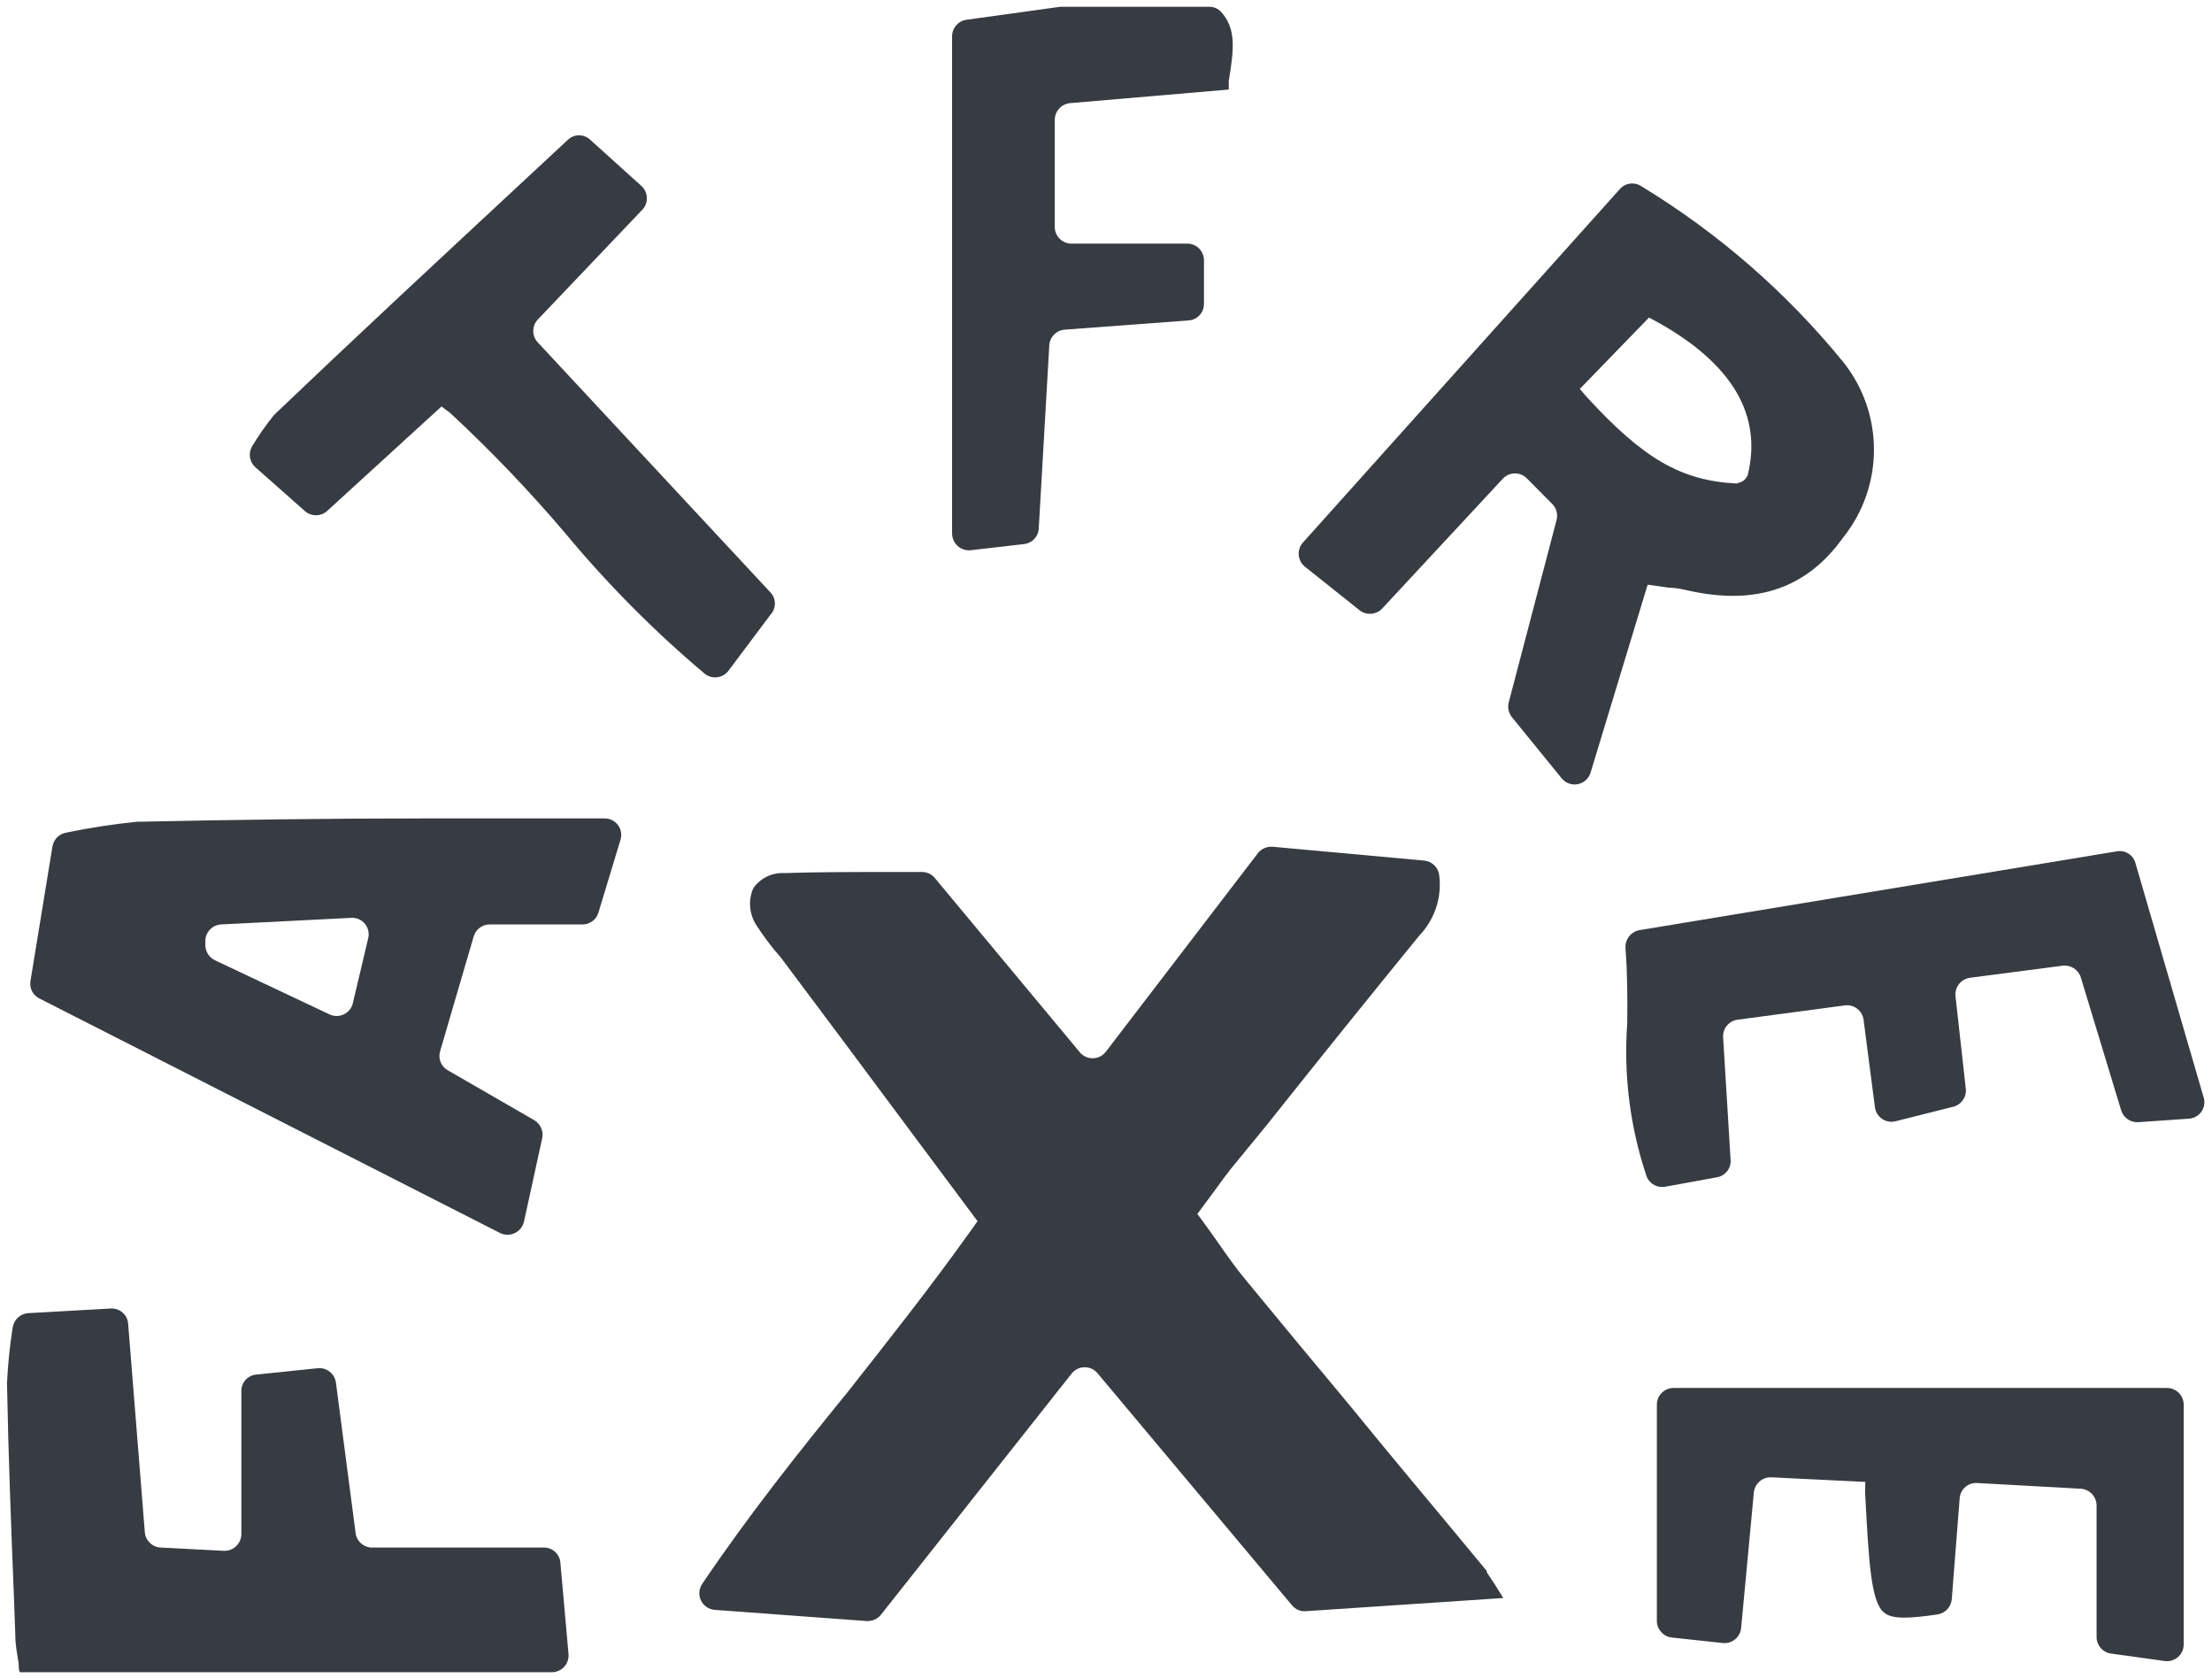
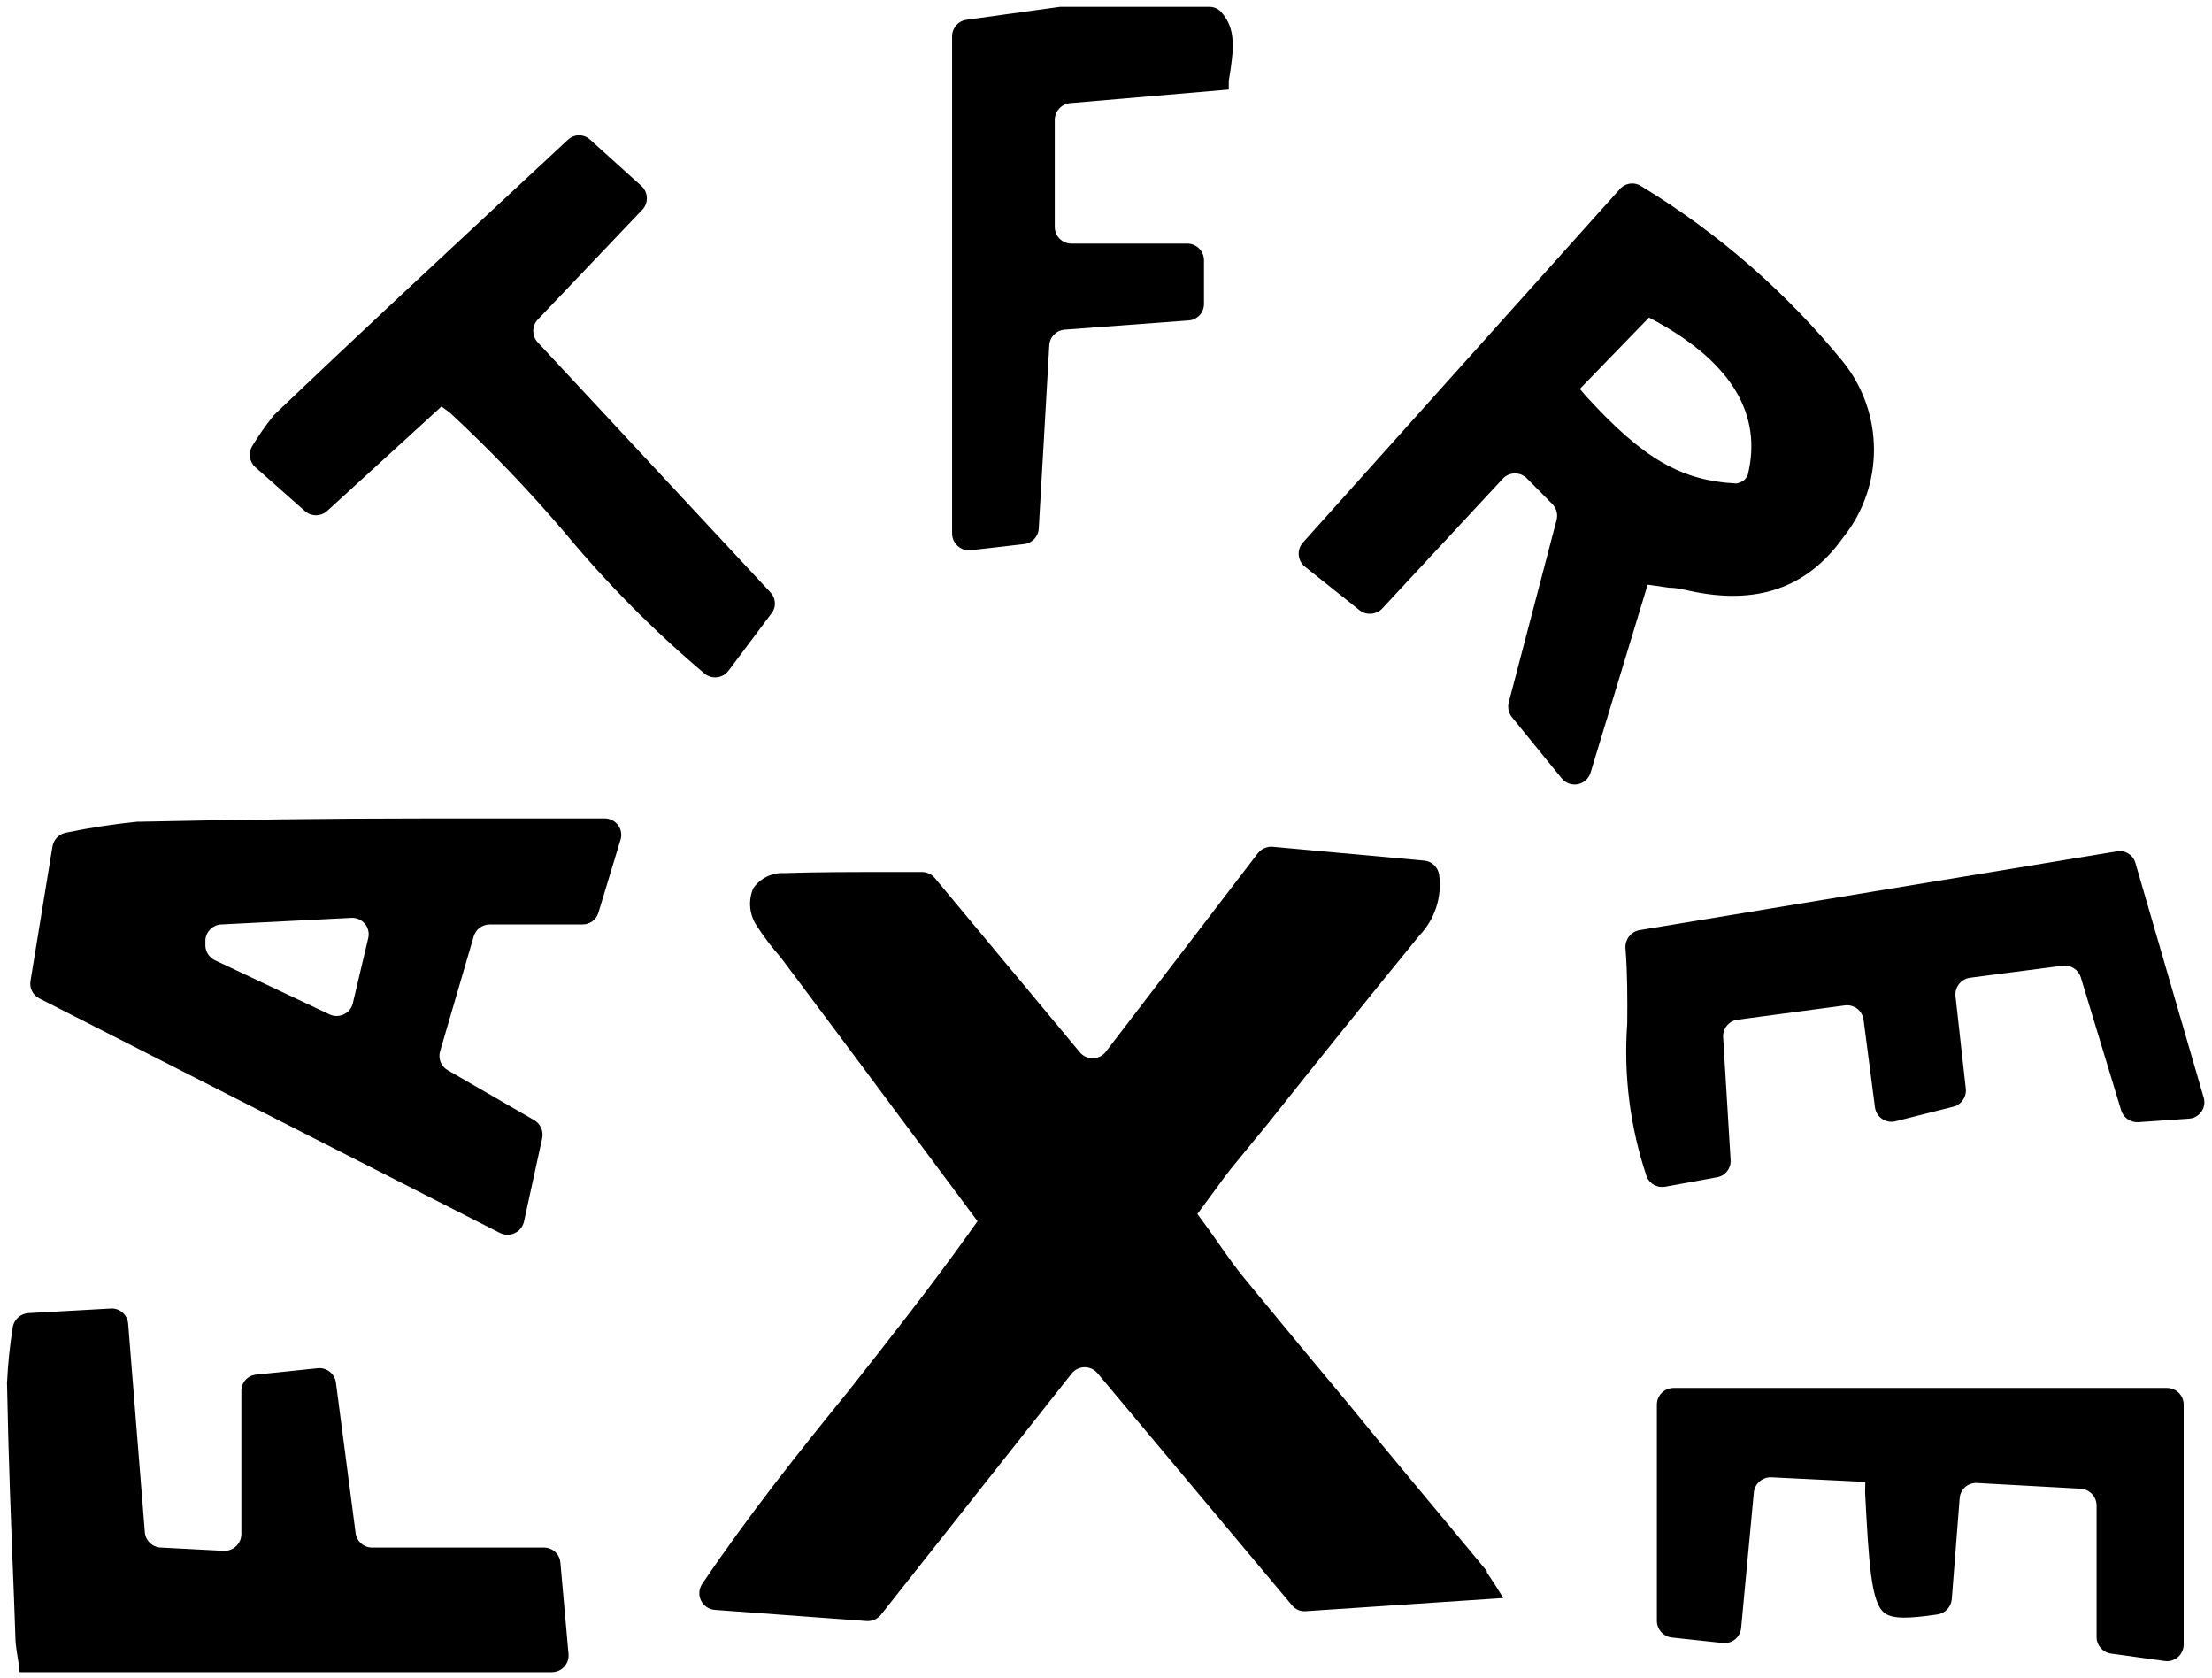
<svg xmlns="http://www.w3.org/2000/svg" id="Layer_1" data-name="Layer 1" viewBox="0 0 100.81 76.42">
-   <path fill="#373c42" d="M54.87,13.85v-2a.76.76,0,0,0-.75-.75H48.83a.76.76,0,0,1-.76-.76V5.46a.77.77,0,0,1,.69-.76L56,4.08,56,3.69c.24-1.46.35-2.4-.37-3.17a.72.72,0,0,0-.54-.21H48.31L44.05.9a.76.76,0,0,0-.66.75V24.31a.77.77,0,0,0,.85.76l2.43-.28a.75.75,0,0,0,.67-.71l.48-8.34a.76.76,0,0,1,.7-.72l5.65-.42A.75.75,0,0,0,54.87,13.85Z" />
-   <path fill="#373c42" d="M58.88,73.14a.73.73,0,0,0,.63.27l9-.6q-.36-.6-.75-1.17l0-.06c-2.06-2.5-4.18-5-6.3-7.61q-2.34-2.8-4.66-5.62c-.47-.56-.88-1.15-1.28-1.72-.17-.24-.34-.49-.52-.73l-.43-.59.85-1.15c.25-.35.46-.63.68-.91l1.64-2q3.45-4.34,6.95-8.63a3.35,3.35,0,0,0,.9-2.75.76.76,0,0,0-.69-.66L58,38.58a.78.78,0,0,0-.67.29l-6.94,9.06a.76.76,0,0,1-1.19,0L42.6,40a.76.76,0,0,0-.58-.27l-1.46,0c-1.67,0-3.25,0-4.82.05a1.62,1.62,0,0,0-1.41.69,1.79,1.79,0,0,0,.15,1.7,12.07,12.07,0,0,0,1.1,1.45c1.93,2.57,3.8,5.08,5.72,7.66l3.25,4.36-.42.59c-1.76,2.46-3.65,4.85-5.47,7.16C36.43,66.13,34.14,69,32,72.17a.76.76,0,0,0,.57,1.18l6.93.51a.78.78,0,0,0,.65-.29l8.7-11a.76.76,0,0,1,1.17,0Z" />
-   <path fill="#373c42" d="M76.08,26.78c.35,0,.64.08.92.14,3.07.67,5.36-.13,7-2.43a6.4,6.4,0,0,0,0-8,36,36,0,0,0-9.19-8,.75.75,0,0,0-1,.14L59.38,24.72a.76.76,0,0,0,.09,1.1l2.51,2a.77.77,0,0,0,1-.08l5.52-5.94a.76.76,0,0,1,1.09,0l1.15,1.16a.76.76,0,0,1,.2.73L68.76,32a.77.77,0,0,0,.14.67l2.27,2.79a.76.76,0,0,0,1.32-.26l2.6-8.56ZM72.3,18.07,72,17.72l3.15-3.25.34.18c3.44,1.9,4.84,4.25,4.16,7a.71.71,0,0,1-.19.25,1.1,1.1,0,0,1-.32.13C76.61,21.9,74.89,20.9,72.3,18.07Z" />
-   <path fill="#373c42" d="M28.27,38.29a.75.75,0,0,0-.72-1h-5l-3.31,0c-4.23,0-8.6.06-12.89.15H6.25A31.47,31.47,0,0,0,3,37.94a.77.77,0,0,0-.61.63l-1,6.12a.75.75,0,0,0,.4.8l21,10.69a.77.77,0,0,0,1.09-.52l.83-3.8a.77.77,0,0,0-.36-.82l-3.95-2.28a.75.75,0,0,1-.34-.87l1.53-5.23a.76.76,0,0,1,.73-.54h4.23a.75.75,0,0,0,.72-.53ZM15,46.21,9.79,43.75A.77.77,0,0,1,9.36,43v-.18a.76.76,0,0,1,.72-.7L16,41.82a.75.75,0,0,1,.78.93l-.71,3A.76.76,0,0,1,15,46.21Z" />
-   <path fill="#373c42" d="M16.2,69.8,15.31,63a.76.76,0,0,0-.83-.66l-2.8.29a.74.74,0,0,0-.68.75v6.52a.77.77,0,0,1-.8.76l-2.88-.15a.76.76,0,0,1-.72-.7l-.76-9.5a.75.75,0,0,0-.8-.69l-3.75.21a.77.77,0,0,0-.71.64,23.38,23.38,0,0,0-.26,2.52.15.15,0,0,0,0,.07c.06,3.25.19,6.59.32,9.82l.06,1.68c0,.39.08.78.15,1.24,0,.13,0,.26.05.39H25.15a.76.76,0,0,0,.76-.82l-.37-4.16a.75.75,0,0,0-.75-.7H17A.76.76,0,0,1,16.2,69.8Z" />
-   <path fill="#373c42" d="M74.71,42.38a.78.78,0,0,0-.63.82c.09,1.16.09,2.3.08,3.42a17.83,17.83,0,0,0,.89,7,.76.76,0,0,0,.84.45l2.36-.43a.75.75,0,0,0,.62-.8l-.34-5.58a.76.76,0,0,1,.66-.8l4.88-.65a.76.76,0,0,1,.86.65l.52,4a.76.76,0,0,0,.93.63L89,50.43a.76.76,0,0,0,.59-.82l-.47-4.22a.77.77,0,0,1,.66-.84L94,44a.77.77,0,0,1,.83.53l1.84,6.06a.77.77,0,0,0,.78.54l2.3-.16a.75.75,0,0,0,.67-1L97.32,39.32a.74.74,0,0,0-.85-.53Z" />
-   <path fill="#373c42" d="M79.93,68a.77.77,0,0,1,.79-.69l4.29.21L85,68c.17,3.22.27,5,.87,5.48.38.31,1.17.26,2.42.08a.77.77,0,0,0,.66-.69l.36-4.6a.75.75,0,0,1,.79-.7l4.73.26a.77.77,0,0,1,.72.76v6a.76.76,0,0,0,.65.75l2.45.34a.76.76,0,0,0,.87-.75V64a.76.76,0,0,0-.76-.76H76.27a.76.76,0,0,0-.76.76v9.85a.77.77,0,0,0,.68.76l2.32.25a.76.76,0,0,0,.84-.68Z" />
-   <path fill="#373c42" d="M20.51,18.81a63.9,63.9,0,0,1,5.23,5.46,51,51,0,0,0,6.38,6.43.76.76,0,0,0,1.08-.14L35.12,28a.74.74,0,0,0,0-1L24.49,15.58a.76.76,0,0,1,0-1l4.76-5a.76.76,0,0,0,0-1.09L26.89,6.36a.74.74,0,0,0-1,0L23.32,8.75c-3.72,3.46-7.24,6.73-10.75,10.08l-.09.09a12.29,12.29,0,0,0-1,1.43.76.76,0,0,0,.16.94l2.26,2a.76.76,0,0,0,1,0l5.22-4.77Z" />
+   <path fill="currentColor" d="M54.87,13.85v-2a.76.76,0,0,0-.75-.75H48.83a.76.76,0,0,1-.76-.76V5.46a.77.77,0,0,1,.69-.76L56,4.08,56,3.69c.24-1.46.35-2.4-.37-3.17a.72.72,0,0,0-.54-.21H48.31L44.05.9a.76.76,0,0,0-.66.75V24.31a.77.77,0,0,0,.85.76l2.43-.28a.75.75,0,0,0,.67-.71l.48-8.34a.76.76,0,0,1,.7-.72l5.65-.42A.75.75,0,0,0,54.87,13.85Z" />
+   <path fill="currentColor" d="M58.88,73.14a.73.73,0,0,0,.63.27l9-.6q-.36-.6-.75-1.17l0-.06c-2.06-2.5-4.18-5-6.3-7.61q-2.34-2.8-4.66-5.62c-.47-.56-.88-1.15-1.28-1.72-.17-.24-.34-.49-.52-.73l-.43-.59.85-1.15c.25-.35.46-.63.68-.91l1.64-2q3.45-4.34,6.95-8.63a3.35,3.35,0,0,0,.9-2.75.76.76,0,0,0-.69-.66L58,38.58a.78.78,0,0,0-.67.29l-6.94,9.06a.76.76,0,0,1-1.19,0L42.6,40a.76.76,0,0,0-.58-.27l-1.46,0c-1.67,0-3.25,0-4.82.05a1.62,1.62,0,0,0-1.41.69,1.79,1.79,0,0,0,.15,1.7,12.07,12.07,0,0,0,1.1,1.45c1.93,2.57,3.8,5.08,5.72,7.66l3.25,4.36-.42.59c-1.76,2.46-3.65,4.85-5.47,7.16C36.43,66.13,34.14,69,32,72.17a.76.76,0,0,0,.57,1.18l6.93.51a.78.78,0,0,0,.65-.29l8.7-11a.76.76,0,0,1,1.17,0Z" />
+   <path fill="currentColor" d="M76.08,26.78c.35,0,.64.08.92.14,3.07.67,5.36-.13,7-2.43a6.4,6.4,0,0,0,0-8,36,36,0,0,0-9.19-8,.75.75,0,0,0-1,.14L59.38,24.72a.76.76,0,0,0,.09,1.1l2.51,2a.77.77,0,0,0,1-.08l5.52-5.94a.76.76,0,0,1,1.09,0l1.15,1.16a.76.76,0,0,1,.2.73L68.76,32a.77.77,0,0,0,.14.67l2.27,2.79a.76.76,0,0,0,1.32-.26l2.6-8.56ZM72.3,18.07,72,17.72l3.15-3.25.34.18c3.44,1.9,4.84,4.25,4.16,7a.71.71,0,0,1-.19.25,1.1,1.1,0,0,1-.32.13C76.61,21.9,74.89,20.9,72.3,18.07Z" />
+   <path fill="currentColor" d="M28.27,38.29a.75.75,0,0,0-.72-1h-5l-3.31,0c-4.23,0-8.6.06-12.89.15H6.25A31.47,31.47,0,0,0,3,37.94a.77.77,0,0,0-.61.63l-1,6.12a.75.75,0,0,0,.4.8l21,10.69a.77.77,0,0,0,1.09-.52l.83-3.8a.77.77,0,0,0-.36-.82l-3.95-2.28a.75.75,0,0,1-.34-.87l1.53-5.23a.76.76,0,0,1,.73-.54h4.23a.75.75,0,0,0,.72-.53ZM15,46.21,9.79,43.75A.77.77,0,0,1,9.36,43v-.18a.76.76,0,0,1,.72-.7L16,41.82a.75.75,0,0,1,.78.93l-.71,3A.76.76,0,0,1,15,46.21Z" />
+   <path fill="currentColor" d="M16.2,69.8,15.31,63a.76.76,0,0,0-.83-.66l-2.8.29a.74.74,0,0,0-.68.75v6.52a.77.77,0,0,1-.8.76l-2.88-.15a.76.76,0,0,1-.72-.7l-.76-9.5a.75.75,0,0,0-.8-.69l-3.75.21a.77.77,0,0,0-.71.64,23.38,23.38,0,0,0-.26,2.52.15.15,0,0,0,0,.07c.06,3.25.19,6.59.32,9.82l.06,1.68c0,.39.08.78.15,1.24,0,.13,0,.26.05.39H25.15a.76.76,0,0,0,.76-.82l-.37-4.16a.75.75,0,0,0-.75-.7H17A.76.76,0,0,1,16.2,69.8Z" />
+   <path fill="currentColor" d="M74.71,42.38a.78.78,0,0,0-.63.82c.09,1.16.09,2.3.08,3.42a17.83,17.83,0,0,0,.89,7,.76.76,0,0,0,.84.45l2.36-.43a.75.75,0,0,0,.62-.8l-.34-5.58a.76.76,0,0,1,.66-.8l4.88-.65a.76.76,0,0,1,.86.65l.52,4a.76.76,0,0,0,.93.63L89,50.43a.76.76,0,0,0,.59-.82l-.47-4.22a.77.77,0,0,1,.66-.84L94,44a.77.77,0,0,1,.83.53l1.84,6.06a.77.77,0,0,0,.78.54l2.3-.16a.75.75,0,0,0,.67-1L97.32,39.32a.74.74,0,0,0-.85-.53Z" />
+   <path fill="currentColor" d="M79.93,68a.77.77,0,0,1,.79-.69l4.29.21L85,68c.17,3.22.27,5,.87,5.48.38.31,1.17.26,2.42.08a.77.77,0,0,0,.66-.69l.36-4.6a.75.75,0,0,1,.79-.7l4.73.26a.77.77,0,0,1,.72.76v6a.76.76,0,0,0,.65.75l2.45.34a.76.76,0,0,0,.87-.75V64a.76.76,0,0,0-.76-.76H76.27a.76.76,0,0,0-.76.76v9.85a.77.77,0,0,0,.68.76l2.32.25a.76.76,0,0,0,.84-.68Z" />
+   <path fill="currentColor" d="M20.51,18.81a63.9,63.9,0,0,1,5.23,5.46,51,51,0,0,0,6.38,6.43.76.76,0,0,0,1.08-.14L35.12,28a.74.74,0,0,0,0-1L24.49,15.58a.76.76,0,0,1,0-1l4.76-5a.76.76,0,0,0,0-1.09L26.89,6.36a.74.74,0,0,0-1,0L23.32,8.75c-3.72,3.46-7.24,6.73-10.75,10.08l-.09.09a12.29,12.29,0,0,0-1,1.43.76.76,0,0,0,.16.94l2.26,2a.76.76,0,0,0,1,0l5.22-4.77Z" />
</svg>
